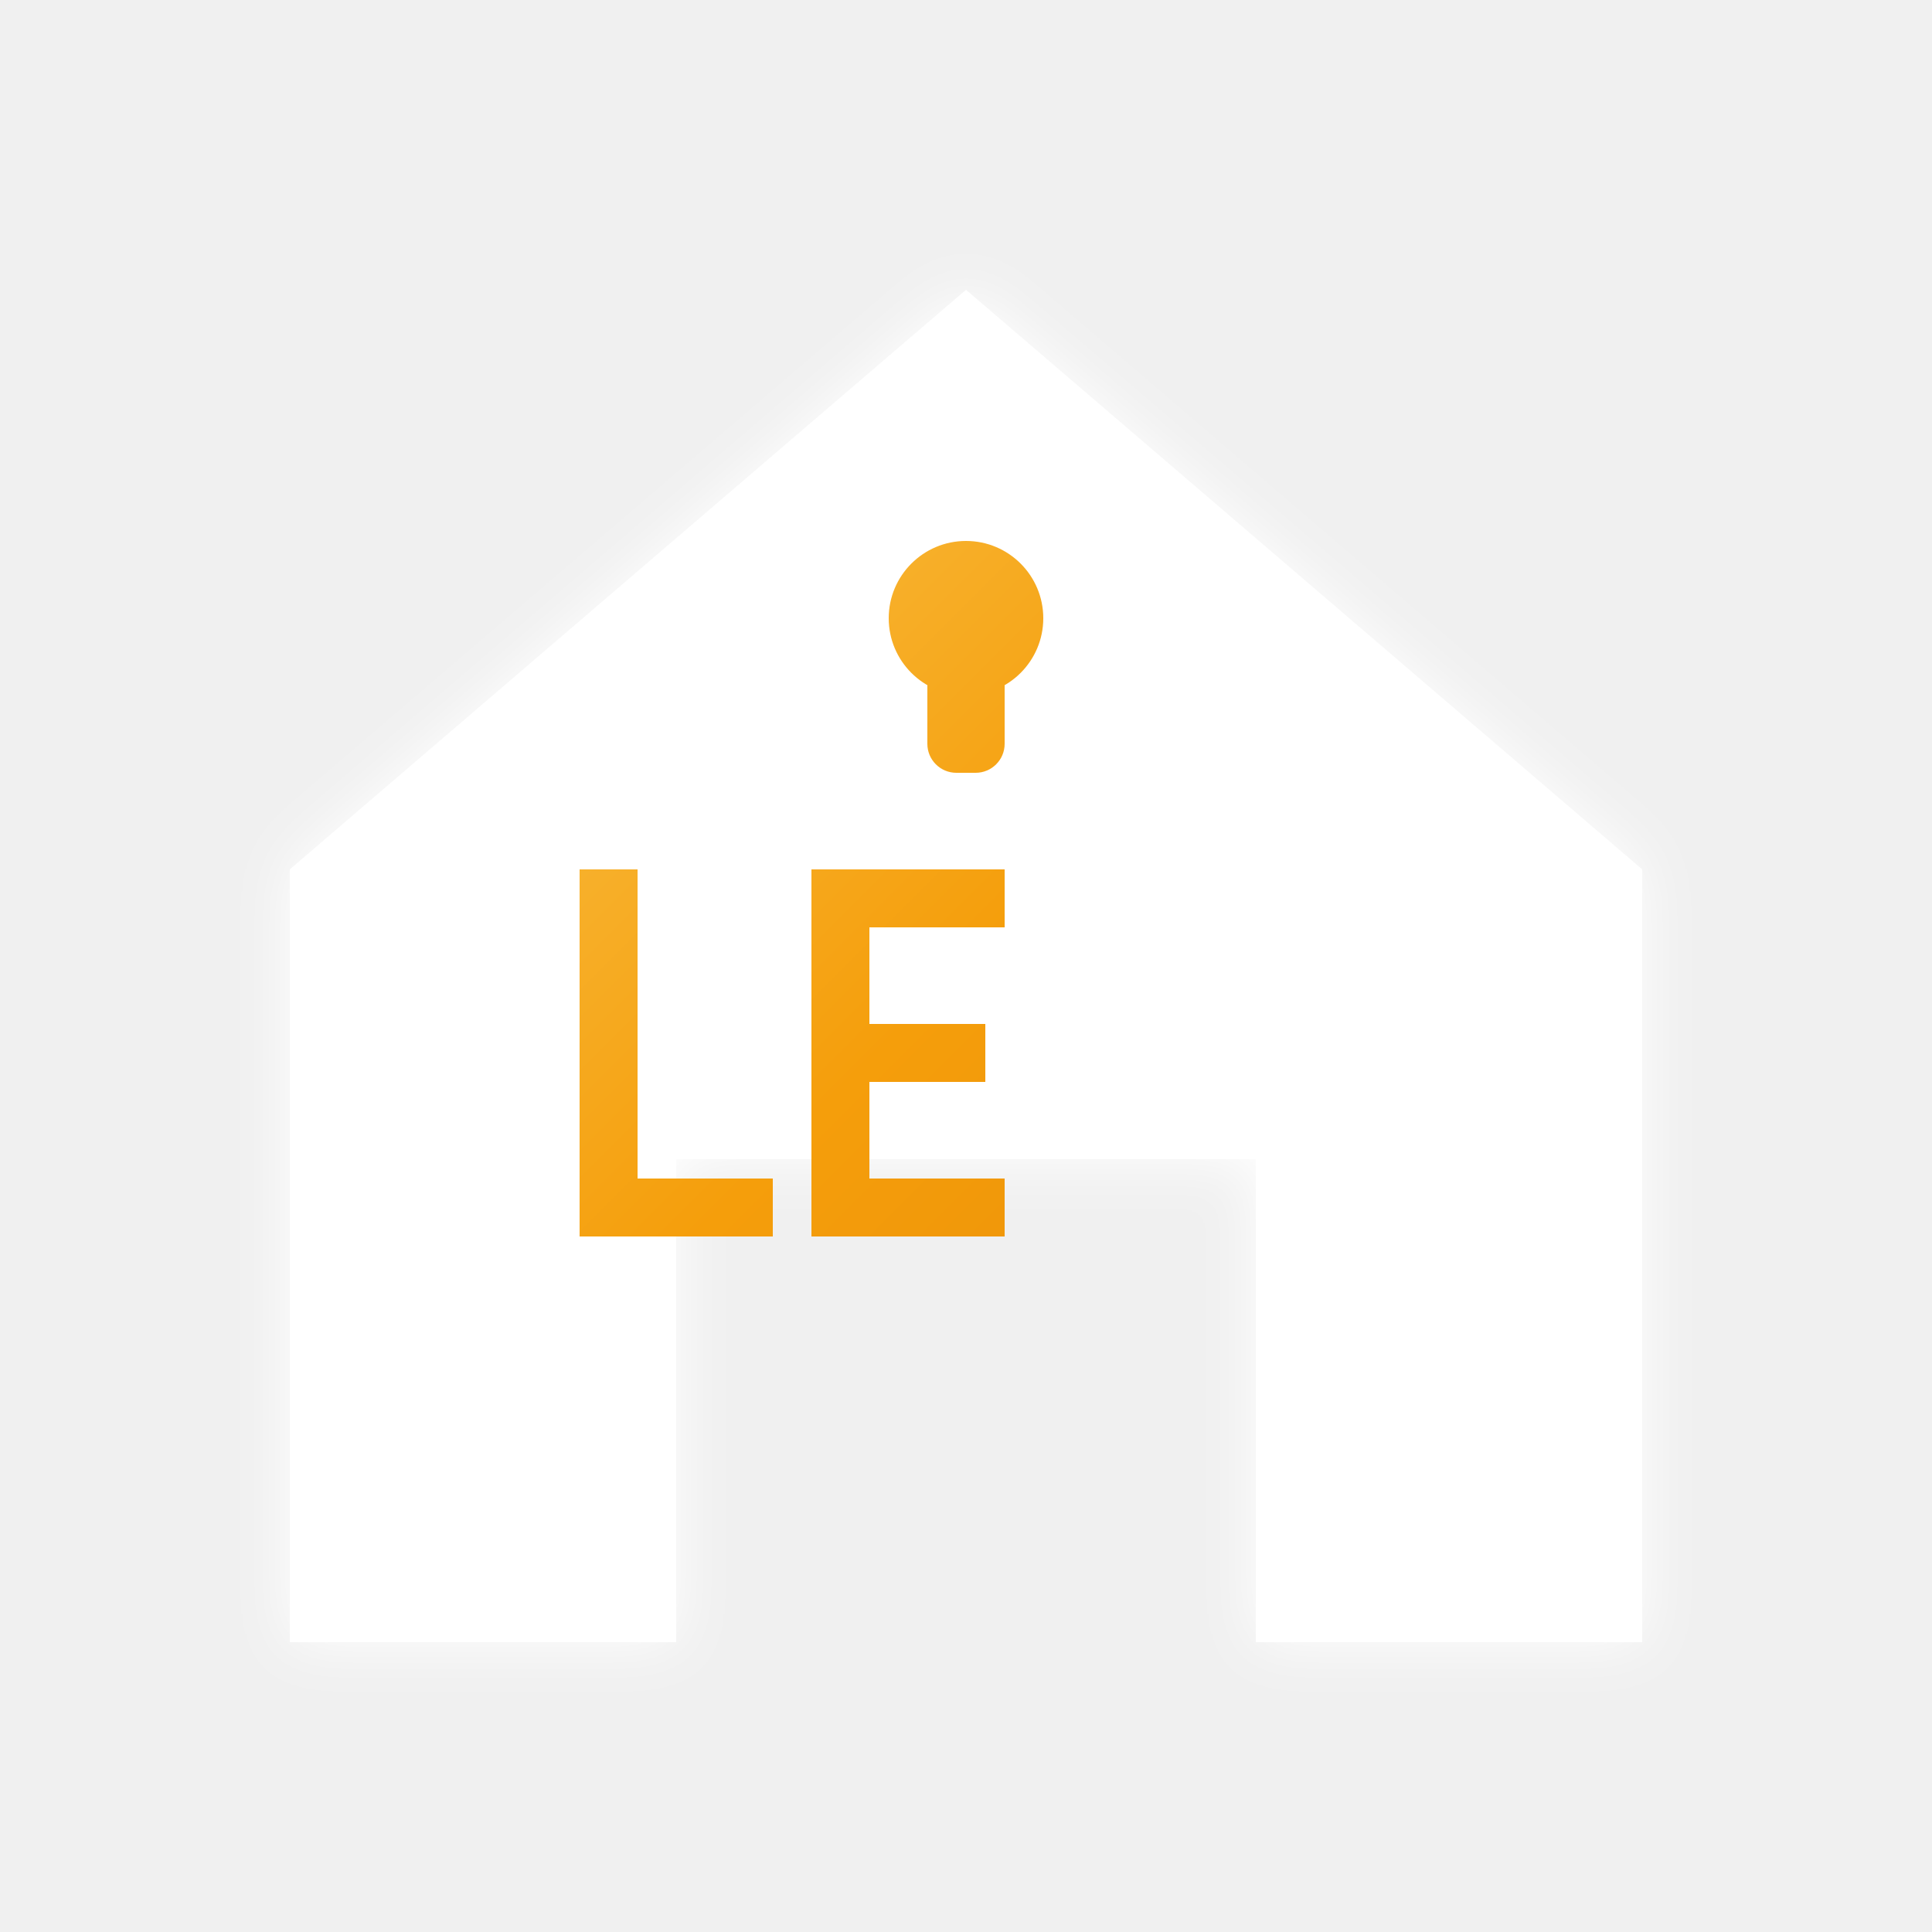
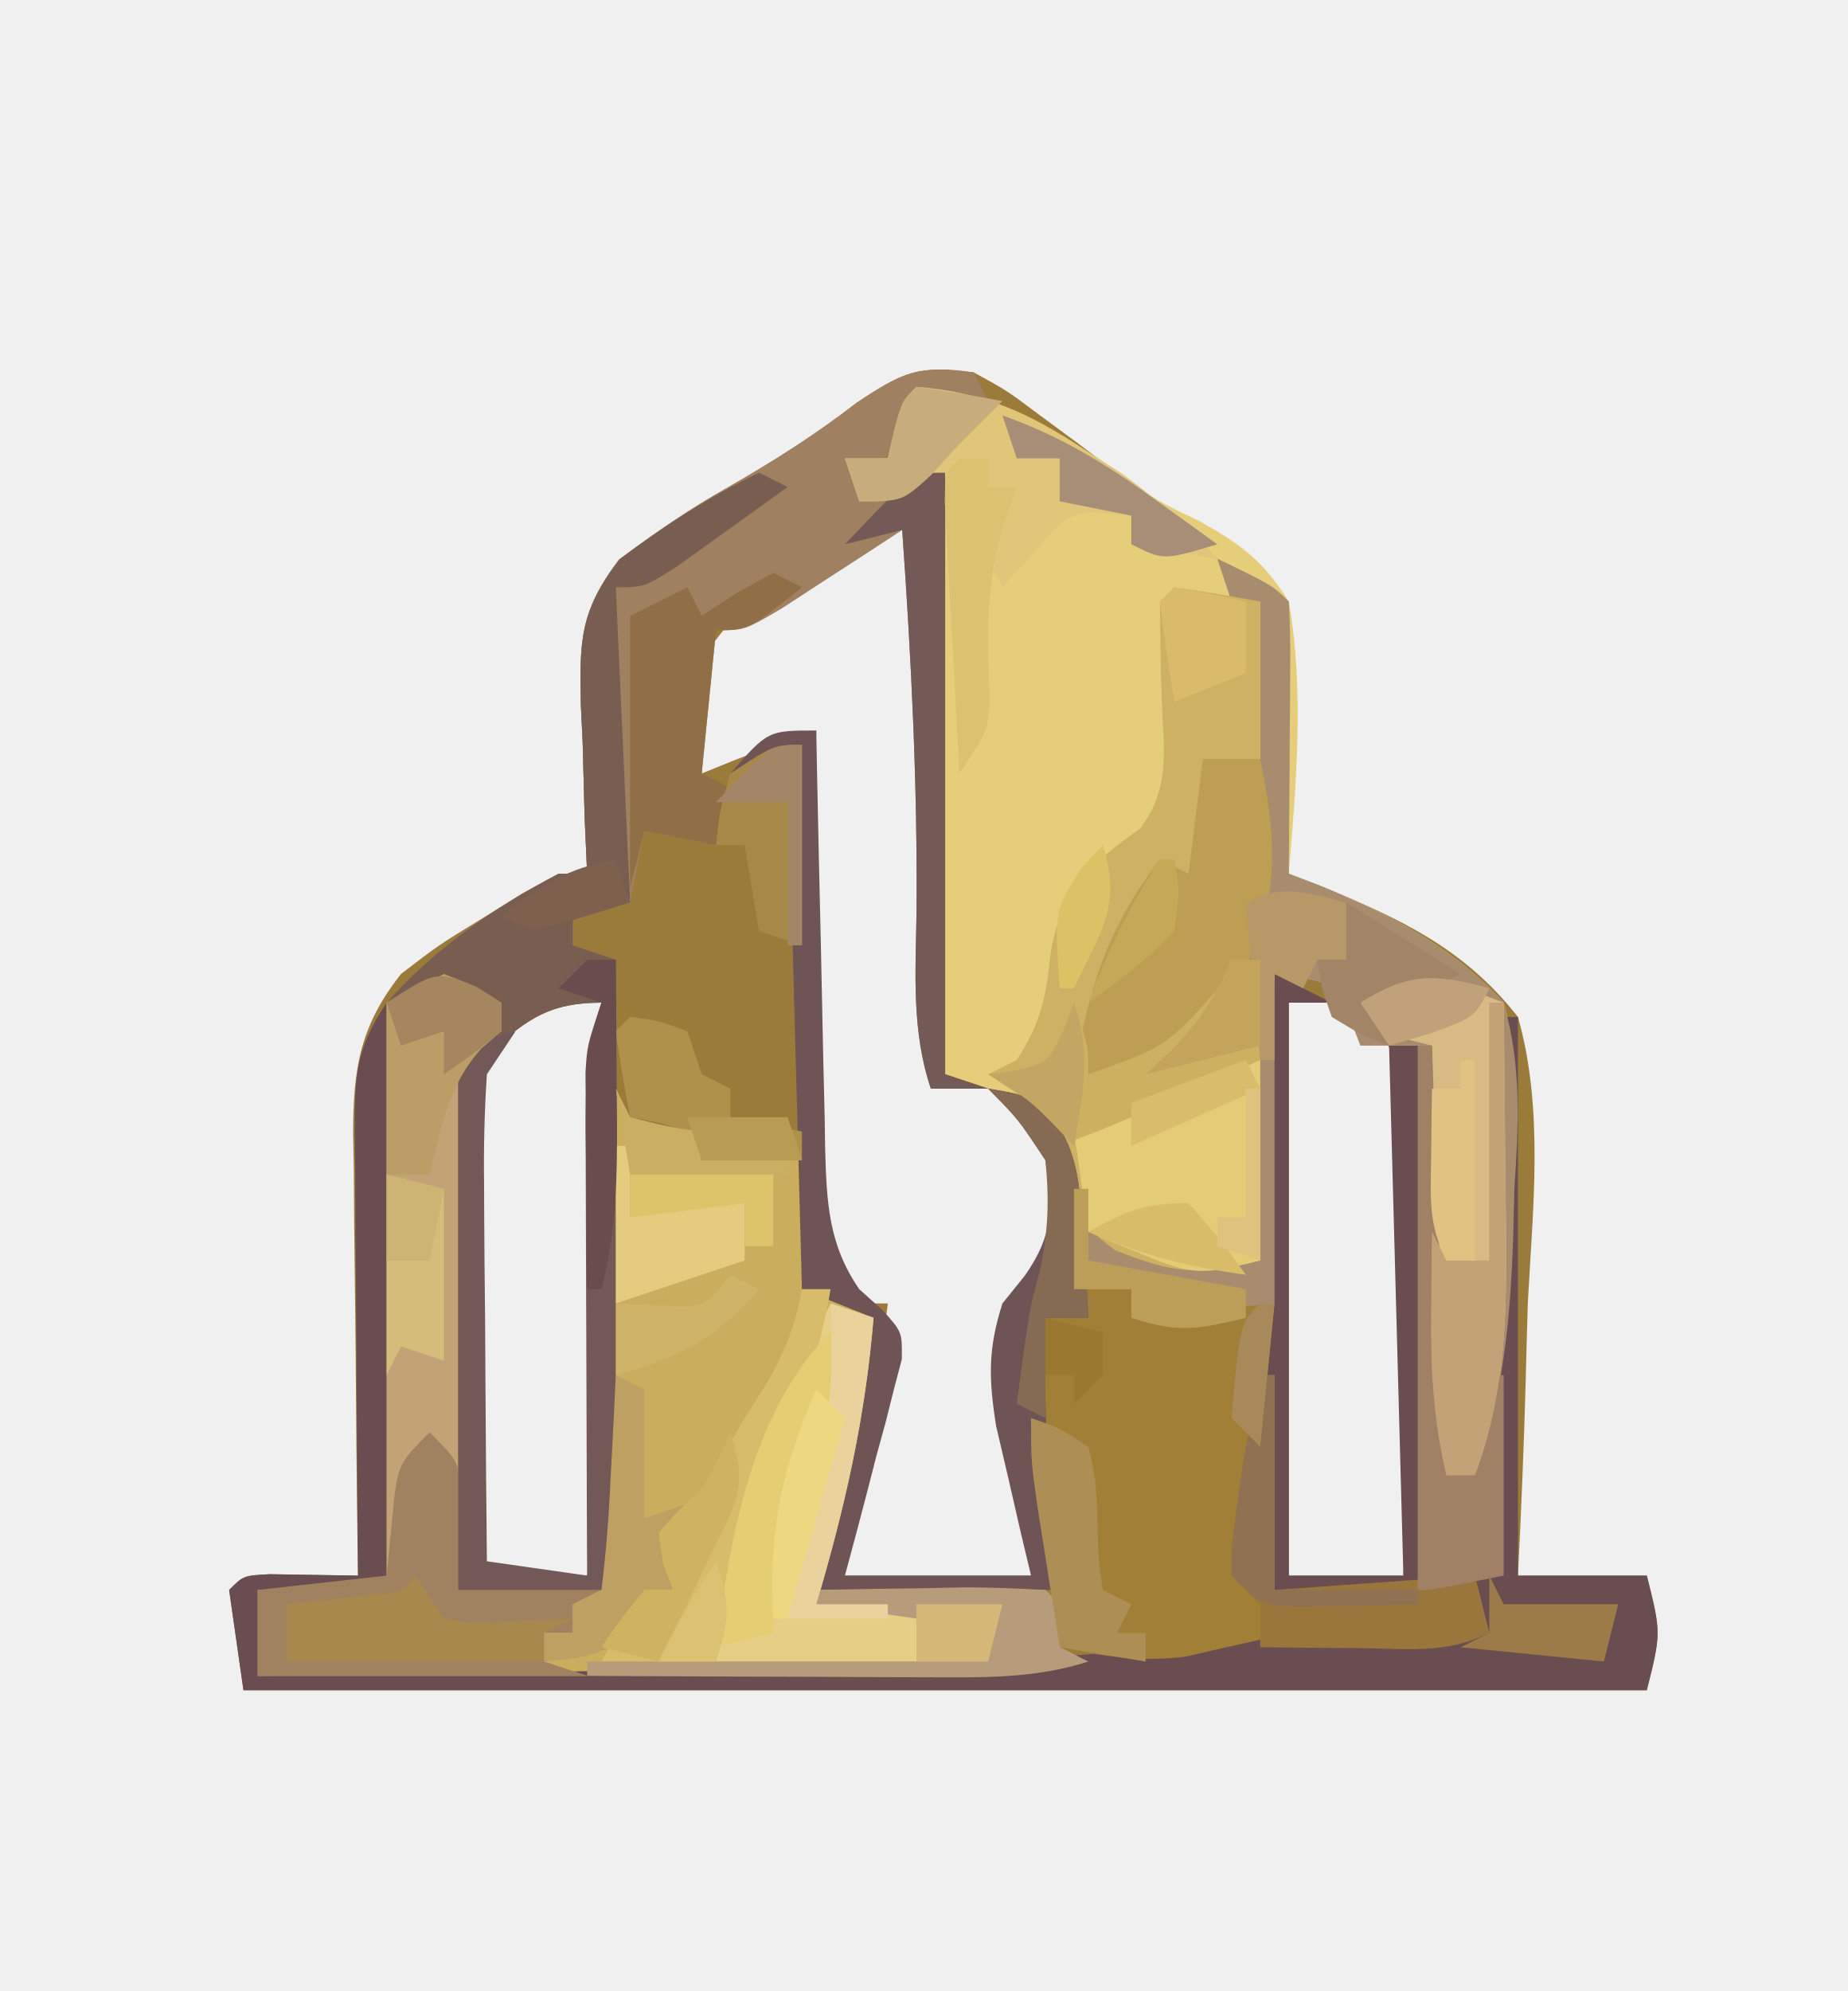
- <svg xmlns="http://www.w3.org/2000/svg" width="100" height="100" viewBox="0 0 100 100" fill="none">
-   <defs>
-     <linearGradient id="goldGradient" x1="0" y1="0" x2="100" y2="100" gradientUnits="userSpaceOnUse">
-       <stop offset="0%" stop-color="#FDE68A" />
-       <stop offset="50%" stop-color="#F59E0B" />
-       <stop offset="100%" stop-color="#D97706" />
-     </linearGradient>
-     <filter id="whiteGlow" x="-20%" y="-20%" width="140%" height="140%">
-       <feGaussianBlur stdDeviation="1.5" result="blur" />
-       <feComposite in="SourceGraphic" in2="blur" operator="over" />
-     </filter>
-   </defs>
-   <path d="M50 15L15 45V85H35V60H65V85H85V45L50 15Z" fill="white" filter="url(#whiteGlow)" />
-   <path d="M42 45H52V48H45V53H51V56H45V61H52V64H42V45Z" fill="url(#goldGradient)" />
-   <path d="M30 45H33V61H40V64H30V45Z" fill="url(#goldGradient)" />
-   <circle cx="50" cy="32" r="4" fill="url(#goldGradient)" />
-   <rect x="48" y="34" width="4" height="6" rx="1.5" fill="url(#goldGradient)" />
+ <svg xmlns="http://www.w3.org/2000/svg" version="1.1" width="129" height="139">
+   <path d="M0 0 C2.289 1.25 2.289 1.25 4.625 3 C5.482 3.632 6.339 4.263 7.223 4.914 C8.139 5.602 9.056 6.291 10 7 C12.02 8.46 14.04 9.918 16.062 11.375 C20.862 14.862 20.862 14.862 22 16 C22.087 17.416 22.107 18.836 22.098 20.254 C22.093 21.535 22.093 21.535 22.088 22.842 C22.075 24.189 22.075 24.189 22.062 25.562 C22.058 26.464 22.053 27.366 22.049 28.295 C22.037 30.53 22.021 32.765 22 35 C22.706 35.271 23.412 35.541 24.139 35.82 C29.704 38.115 34.212 40.163 38 45 C39.832 51.429 39.031 58.408 38.688 65 C38.632 66.842 38.582 68.685 38.537 70.527 C38.416 75.022 38.227 79.509 38 84 C40.97 84 43.94 84 47 84 C48 88 48 88 47 92 C14.66 92 -17.68 92 -51 92 C-51.33 89.69 -51.66 87.38 -52 85 C-51 84 -51 84 -49.152 83.902 C-47.102 83.935 -45.051 83.967 -43 84 C-43.016 82.905 -43.031 81.811 -43.048 80.683 C-43.102 76.611 -43.136 72.539 -43.165 68.467 C-43.18 66.706 -43.2 64.946 -43.226 63.185 C-43.263 60.651 -43.28 58.117 -43.293 55.582 C-43.316 54.407 -43.316 54.407 -43.34 53.208 C-43.341 48.604 -42.873 45.647 -40 42 C-37.371 39.98 -37.371 39.98 -34.438 38.188 C-33.467 37.583 -32.496 36.978 -31.496 36.355 C-29 35 -29 35 -27 35 C-27.058 33.686 -27.116 32.373 -27.176 31.02 C-27.223 29.284 -27.268 27.548 -27.312 25.812 C-27.354 24.948 -27.396 24.084 -27.439 23.193 C-27.524 18.772 -27.524 16.692 -24.785 13.074 C-22.283 11.21 -19.843 9.528 -17.125 8 C-13.979 6.195 -11.054 4.345 -8.188 2.125 C-4.79 -0.14 -3.91 -0.484 0 0 Z M-11.5 13.875 C-12.107 14.24 -12.714 14.605 -13.34 14.98 C-16.735 16.929 -16.735 16.929 -19 20 C-19.069 21.373 -19.085 22.75 -19.062 24.125 C-19.042 25.404 -19.021 26.683 -19 28 C-17.855 27.536 -17.855 27.536 -16.688 27.062 C-14.812 26.321 -12.913 25.638 -11 25 C-11.016 26.034 -11.031 27.068 -11.048 28.134 C-11.102 31.982 -11.136 35.83 -11.165 39.679 C-11.18 41.342 -11.2 43.006 -11.226 44.669 C-11.263 47.065 -11.28 49.46 -11.293 51.855 C-11.308 52.595 -11.324 53.335 -11.34 54.097 C-11.341 58.557 -10.833 61.489 -8 65 C-7.34 65 -6.68 65 -6 65 C-6.477 68.817 -7.078 72.467 -8.062 76.188 C-9.159 79.993 -9.159 79.993 -9 84 C-4.71 84 -0.42 84 4 84 C3.856 82.515 3.711 81.03 3.562 79.5 C3.477 78.589 3.392 77.677 3.305 76.738 C3.043 74.069 3.043 74.069 2.57 71.73 C2.188 69.688 2.188 69.688 2 66 C3.938 63.375 3.938 63.375 6 61 C6.75 58 6.75 58 6 55 C3.874 52.041 3.874 52.041 1 50 C-0.32 50 -1.64 50 -3 50 C-2.995 49.428 -2.99 48.856 -2.984 48.266 C-2.883 35.468 -3.117 22.769 -4 10 C-6.506 10 -9.351 12.556 -11.5 13.875 Z M-33.728 47.399 C-35.993 50.249 -35.756 53.432 -35.621 56.891 C-35.615 57.636 -35.609 58.381 -35.603 59.149 C-35.576 61.517 -35.507 63.882 -35.438 66.25 C-35.416 67.857 -35.397 69.464 -35.381 71.07 C-35.877 78.023 -35.877 78.023 -34 84 C-31.667 84.041 -29.333 84.042 -27 84 C-25.856 79.903 -25.874 75.959 -25.902 71.734 C-25.904 70.941 -25.905 70.148 -25.907 69.33 C-25.912 66.803 -25.925 64.277 -25.938 61.75 C-25.943 60.034 -25.947 58.318 -25.951 56.602 C-25.962 52.401 -25.979 48.201 -26 44 C-29.559 44 -31.093 45.076 -33.728 47.399 Z M22 44 C22 57.2 22 70.4 22 84 C24.64 84 27.28 84 30 84 C30.124 78.946 30.214 73.894 30.275 68.839 C30.3 67.12 30.334 65.401 30.377 63.683 C30.438 61.21 30.466 58.739 30.488 56.266 C30.514 55.499 30.54 54.732 30.566 53.942 C30.569 50.059 30.346 48.372 27.657 45.483 C25.071 43.756 25.071 43.756 22 44 Z " fill="#9B7B39" transform="translate(68,26)" />
+   <path d="M0 0 C5.829 0.517 9.434 2.833 14.164 6.086 C16.908 8.028 16.908 8.028 19.711 9.352 C22.674 11.024 24.176 12.096 26 15 C27.094 21.271 26.51 27.695 26 34 C26.716 34.272 27.433 34.544 28.171 34.824 C33.088 36.868 37.368 39.027 41 43 C42.271 47.39 42.044 51.471 41.75 56 C41.707 57.725 41.707 57.725 41.664 59.484 C41.463 65.29 40.944 70.518 39 76 C38.34 76 37.68 76 37 76 C36.137 72.281 35.883 68.857 35.902 65.043 C35.906 63.931 35.909 62.819 35.912 61.674 C35.925 59.948 35.925 59.948 35.938 58.188 C35.942 57.018 35.947 55.848 35.951 54.643 C35.963 51.762 35.979 48.881 36 46 C34.35 46 32.7 46 31 46 C30.753 45.361 30.505 44.721 30.25 44.062 C29.034 41.51 29.034 41.51 25 41 C25 48.59 25 56.18 25 64 C18 66 18 66 15 65 C15 64.34 15 63.68 15 63 C13.68 63 12.36 63 11 63 C10.951 62.313 10.902 61.626 10.852 60.918 C10.739 59.566 10.739 59.566 10.625 58.188 C10.555 57.294 10.486 56.401 10.414 55.48 C10.134 52.756 10.134 52.756 8 50 C6.02 49.34 4.04 48.68 2 48 C2 34.14 2 20.28 2 6 C1.01 6.66 0.02 7.32 -1 8 C-1.99 8 -2.98 8 -4 8 C-4.33 7.01 -4.66 6.02 -5 5 C-4.01 5 -3.02 5 -2 5 C-1.783 4.041 -1.783 4.041 -1.562 3.062 C-1 1 -1 1 0 0 Z " fill="#E6CD79" transform="translate(64,27)" />
+   <path d="M0 0 C2.25 0.875 2.25 0.875 4 2 C4 2.66 4 3.32 4 4 C3.01 4.495 3.01 4.495 2 5 C1.67 17.54 1.34 30.08 1 43 C4.63 43 8.26 43 12 43 C12 31.45 12 19.9 12 8 C12.33 8.66 12.66 9.32 13 10 C15.527 10.656 15.527 10.656 18 11 C18 11.66 18 12.32 18 13 C20.31 13 22.62 13 25 13 C25 15.97 25 18.94 25 22 C27.475 22.99 27.475 22.99 30 24 C29.46 30.69 28.113 36.635 26 43 C27.132 42.977 28.264 42.954 29.43 42.93 C30.911 42.911 32.393 42.893 33.875 42.875 C34.621 42.858 35.368 42.841 36.137 42.824 C38.092 42.807 40.047 42.897 42 43 C42.66 43.66 43.32 44.32 44 45 C43.505 45.99 43.505 45.99 43 47 C43.99 47.495 43.99 47.495 45 48 C41.797 48.95 38.924 49.121 35.589 49.114 C34.508 49.113 33.427 49.113 32.314 49.113 C31.153 49.108 29.993 49.103 28.797 49.098 C27.604 49.096 26.411 49.095 25.182 49.093 C21.371 49.088 17.561 49.075 13.75 49.062 C11.167 49.057 8.583 49.053 6 49.049 C-0.333 49.038 -6.667 49.021 -13 49 C-13 47.02 -13 45.04 -13 43 C-10.03 43 -7.06 43 -4 43 C-4 29.47 -4 15.94 -4 2 C-2.68 1.34 -1.36 0.68 0 0 Z " fill="#CAAD5D" transform="translate(31,68)" />
+   <path d="M0 0 C1.32 0.66 2.64 1.32 4 2 C3.01 2 2.02 2 1 2 C1 15.2 1 28.4 1 42 C3.64 42 6.28 42 9 42 C8.67 29.79 8.34 17.58 8 5 C8.99 5 9.98 5 11 5 C11.025 5.742 11.05 6.483 11.076 7.247 C11.192 10.603 11.315 13.958 11.438 17.312 C11.477 18.48 11.516 19.647 11.557 20.85 C11.599 21.968 11.64 23.086 11.684 24.238 C11.72 25.27 11.757 26.302 11.795 27.365 C11.902 30.107 11.902 30.107 13 33 C12.505 33.99 12.505 33.99 12 35 C12.66 34.67 13.32 34.34 14 34 C14.903 29.994 15.169 26.041 15.316 21.945 C15.358 20.837 15.4 19.728 15.443 18.586 C15.483 17.444 15.522 16.302 15.562 15.125 C15.627 13.377 15.627 13.377 15.693 11.594 C15.799 8.729 15.901 5.865 16 3 C16.33 3 16.66 3 17 3 C17 15.87 17 28.74 17 42 C19.97 42 22.94 42 26 42 C27 46 27 46 26 50 C-6.34 50 -38.68 50 -72 50 C-72.33 47.69 -72.66 45.38 -73 43 C-72 42 -72 42 -70.152 41.902 C-68.102 41.935 -66.051 41.967 -64 42 C-64.01 40.895 -64.021 39.79 -64.032 38.651 C-64.068 34.553 -64.091 30.455 -64.11 26.357 C-64.12 24.583 -64.134 22.808 -64.151 21.034 C-64.175 18.485 -64.186 15.936 -64.195 13.387 C-64.206 12.593 -64.216 11.799 -64.227 10.981 C-64.227 7.118 -64.194 5.292 -62 2 C-62 15.53 -62 29.06 -62 43 C-64.97 43 -67.94 43 -71 43 C-71 44.98 -71 46.96 -71 49 C-63.602 48.907 -56.205 48.799 -48.808 48.683 C-46.298 48.645 -43.788 48.61 -41.278 48.578 C-27.735 48.405 -14.388 48.211 -1 46 C-1 45.34 -1 44.68 -1 44 C-1.66 43.34 -2.32 42.68 -3 42 C-3.012 40.012 -3.012 40.012 -2.688 37.688 C-2.588 36.928 -2.489 36.169 -2.387 35.387 C-2.136 33.838 -1.841 32.295 -1.496 30.764 C-0.931 27.614 -0.786 24.586 -0.684 21.387 C-0.642 20.14 -0.6 18.892 -0.557 17.607 C-0.517 16.314 -0.478 15.02 -0.438 13.688 C-0.373 11.718 -0.373 11.718 -0.307 9.709 C-0.201 6.473 -0.099 3.236 0 0 Z " fill="#694D51" transform="translate(89,68)" />
+   <path d="M0 0 C0.495 0.99 0.495 0.99 1 2 C-0.65 2 -2.3 2 -4 2 C-4.433 2.959 -4.433 2.959 -4.875 3.938 C-6 6 -6 6 -8 7 C-8 7.66 -8 8.32 -8 9 C-6.02 8.34 -4.04 7.68 -2 7 C-2 20.86 -2 34.72 -2 49 C-1.01 49.33 -0.02 49.66 1 50 C-0.32 50 -1.64 50 -3 50 C-4.342 46.005 -4.067 41.967 -4 37.812 C-3.919 28.839 -4.366 19.948 -5 11 C-5.771 11.505 -6.542 12.011 -7.336 12.531 C-8.339 13.181 -9.342 13.831 -10.375 14.5 C-11.373 15.15 -12.37 15.799 -13.398 16.469 C-16 18 -16 18 -18 18 C-18.33 21.3 -18.66 24.6 -19 28 C-18.34 28.33 -17.68 28.66 -17 29 C-17.33 30.32 -17.66 31.64 -18 33 C-19.65 32.67 -21.3 32.34 -23 32 C-23.33 33.65 -23.66 35.3 -24 37 C-25.98 37.495 -25.98 37.495 -28 38 C-28 38.66 -28 39.32 -28 40 C-27.01 40.33 -26.02 40.66 -25 41 C-25 55.52 -25 70.04 -25 85 C-28.63 85 -32.26 85 -36 85 C-36 72.46 -36 59.92 -36 47 C-34.515 46.505 -34.515 46.505 -33 46 C-33 45.34 -33 44.68 -33 44 C-36.053 43.019 -37.947 43.019 -41 44 C-37.58 40.152 -33.532 37.394 -29 35 C-28.34 35 -27.68 35 -27 35 C-27.058 33.686 -27.116 32.373 -27.176 31.02 C-27.223 29.284 -27.268 27.548 -27.312 25.812 C-27.375 24.516 -27.375 24.516 -27.439 23.193 C-27.524 18.772 -27.524 16.692 -24.785 13.074 C-22.283 11.21 -19.843 9.528 -17.125 8 C-13.979 6.195 -11.054 4.345 -8.188 2.125 C-4.995 -0.004 -3.724 -0.564 0 0 Z M-33.728 47.399 C-35.993 50.249 -35.756 53.432 -35.621 56.891 C-35.615 57.636 -35.609 58.381 -35.603 59.149 C-35.576 61.517 -35.507 63.882 -35.438 66.25 C-35.416 67.857 -35.397 69.464 -35.381 71.07 C-35.877 78.023 -35.877 78.023 -34 84 C-31.667 84.041 -29.333 84.042 -27 84 C-25.856 79.903 -25.874 75.959 -25.902 71.734 C-25.904 70.941 -25.905 70.148 -25.907 69.33 C-25.912 66.803 -25.925 64.277 -25.938 61.75 C-25.943 60.034 -25.947 58.318 -25.951 56.602 C-25.962 52.401 -25.979 48.201 -26 44 C-29.559 44 -31.093 45.076 -33.728 47.399 Z " fill="#9F8060" transform="translate(68,26)" />
+   <path d="M0 0 C3.875 1.875 3.875 1.875 5 3 C5.087 4.416 5.107 5.836 5.098 7.254 C5.094 8.108 5.091 8.962 5.088 9.842 C5.08 10.74 5.071 11.637 5.062 12.562 C5.058 13.464 5.053 14.366 5.049 15.295 C5.037 17.53 5.021 19.765 5 22 C6.075 22.408 6.075 22.408 7.171 22.824 C12.088 24.868 16.368 27.027 20 31 C21.271 35.39 21.044 39.471 20.75 44 C20.707 45.725 20.707 45.725 20.664 47.484 C20.463 53.29 19.944 58.518 18 64 C17.34 64 16.68 64 16 64 C15.137 60.281 14.883 56.857 14.902 53.043 C14.906 51.931 14.909 50.819 14.912 49.674 C14.92 48.523 14.929 47.373 14.938 46.188 C14.942 45.018 14.947 43.848 14.951 42.643 C14.963 39.762 14.979 36.881 15 34 C13.35 34 11.7 34 10 34 C9.752 33.361 9.505 32.721 9.25 32.062 C8.034 29.51 8.034 29.51 4 29 C4 36.59 4 44.18 4 52 C-3 54 -3 54 -6 53 C-6 52.34 -6 51.68 -6 51 C-7.32 51 -8.64 51 -10 51 C-10 48.69 -10 46.38 -10 44 C-9.67 44.99 -9.34 45.98 -9 47 C-5.339 47.754 -1.692 48.385 2 49 C2.33 42.07 2.66 35.14 3 28 C0.85 28.802 0.85 28.802 0.25 30.812 C-1.551 33.964 -3.862 35.271 -7 37 C-7.99 36.67 -8.98 36.34 -10 36 C-8.997 30.059 -7.691 25.798 -4 21 C-3.34 21.33 -2.68 21.66 -2 22 C-1.67 19.36 -1.34 16.72 -1 14 C0.32 14 1.64 14 3 14 C3 10.37 3 6.74 3 3 C2.34 3 1.68 3 1 3 C0.67 2.01 0.34 1.02 0 0 Z " fill="#A88C6E" transform="translate(85,39)" />
+   <path d="M0 0 C2.007 0.287 4.009 0.619 6 1 C6 4.63 6 8.26 6 12 C4.68 12 3.36 12 2 12 C2 14.64 2 17.28 2 20 C1.01 20 0.02 20 -1 20 C-4.062 24.841 -5.534 28.293 -6 34 C-0.549 32.064 -0.549 32.064 3.188 27.875 C3.456 27.256 3.724 26.637 4 26 C4.66 26 5.32 26 6 26 C6 32.93 6 39.86 6 47 C1.601 48.1 -0.045 47.898 -4.105 46.293 C-7.137 44.224 -7.972 41.449 -9.113 38.059 C-9.927 35.655 -9.927 35.655 -13 34 C-12.01 33.505 -12.01 33.505 -11 33 C-9.304 30.407 -8.961 28.632 -8.625 25.5 C-7.819 20.984 -5.998 19.432 -2.375 16.836 C-0.228 13.969 -0.753 11.383 -0.875 7.875 C-0.945 5.584 -0.994 3.292 -1 1 C-0.67 0.67 -0.34 0.34 0 0 Z " fill="#CEB162" transform="translate(82,41)" />
+   <path d="M0 0 C2.25 0.875 2.25 0.875 4 2 C4 2.66 4 3.32 4 4 C3.01 4.495 3.01 4.495 2 5 C1.67 17.54 1.34 30.08 1 43 C4.3 43 7.6 43 11 43 C10.01 43.495 10.01 43.495 9 44 C9 44.66 9 45.32 9 46 C8.34 46 7.68 46 7 46 C7 46.66 7 47.32 7 48 C8.485 48.495 8.485 48.495 10 49 C2.41 49 -5.18 49 -13 49 C-13 47.02 -13 45.04 -13 43 C-10.03 43 -7.06 43 -4 43 C-4 29.47 -4 15.94 -4 2 C-2.68 1.34 -1.36 0.68 0 0 Z " fill="#C1A375" transform="translate(31,68)" />
+   <path d="M0 0 C0.99 0 1.98 0 3 0 C3 0.66 3 1.32 3 2 C6.3 1.67 9.6 1.34 13 1 C12.856 2.464 12.711 3.929 12.562 5.438 C12.476 6.346 12.39 7.255 12.301 8.191 C12.11 9.975 11.882 11.755 11.605 13.527 C11.488 14.302 11.371 15.077 11.25 15.875 C11.131 16.574 11.013 17.272 10.891 17.992 C11.039 20.723 12.241 21.978 14 24 C12.462 24.368 10.919 24.719 9.375 25.062 C8.087 25.358 8.087 25.358 6.773 25.66 C3.638 26.044 1.079 25.645 -2 25 C-3.502 17.078 -4.335 9.989 -3 2 C-2.01 2 -1.02 2 0 2 C0 1.34 0 0.68 0 0 Z " fill="#A17F37" transform="translate(76,90)" />
+   <path d="M0 0 C0.66 0.33 1.32 0.66 2 1 C0.379 2.172 -1.247 3.338 -2.875 4.5 C-3.78 5.15 -4.685 5.799 -5.617 6.469 C-8 8 -8 8 -10 8 C-9.67 15.26 -9.34 22.52 -9 30 C-10.32 30.33 -11.64 30.66 -13 31 C-13 31.66 -13 32.32 -13 33 C-12.01 33.33 -11.02 33.66 -10 34 C-10 48.52 -10 63.04 -10 78 C-13.63 78 -17.26 78 -21 78 C-21 65.46 -21 52.92 -21 40 C-19.515 39.505 -19.515 39.505 -18 39 C-18 38.34 -18 37.68 -18 37 C-21.053 36.019 -22.947 36.019 -26 37 C-22.58 33.152 -18.532 30.394 -14 28 C-13.34 28 -12.68 28 -12 28 C-12.058 26.686 -12.116 25.373 -12.176 24.02 C-12.223 22.284 -12.268 20.548 -12.312 18.812 C-12.375 17.516 -12.375 17.516 -12.439 16.193 C-12.525 11.709 -12.529 9.685 -9.711 6.035 C-6.505 3.628 -3.602 1.767 0 0 Z M-18.728 40.399 C-20.993 43.249 -20.756 46.432 -20.621 49.891 C-20.615 50.636 -20.609 51.381 -20.603 52.149 C-20.576 54.517 -20.507 56.882 -20.438 59.25 C-20.416 60.857 -20.397 62.464 -20.381 64.07 C-20.877 71.023 -20.877 71.023 -19 77 C-16.667 77.041 -14.333 77.042 -12 77 C-10.856 72.903 -10.874 68.959 -10.902 64.734 C-10.904 63.941 -10.905 63.148 -10.907 62.33 C-10.912 59.803 -10.925 57.277 -10.938 54.75 C-10.943 53.034 -10.947 51.318 -10.951 49.602 C-10.962 45.401 -10.979 41.201 -11 37 C-14.559 37 -16.093 38.076 -18.728 40.399 Z " fill="#785D51" transform="translate(53,33)" />
+   <path d="M0 0 C0.02 1.039 0.04 2.079 0.06 3.149 C0.136 7.011 0.225 10.873 0.317 14.734 C0.356 16.404 0.39 18.074 0.422 19.745 C0.468 22.148 0.526 24.55 0.586 26.953 C0.597 27.698 0.609 28.443 0.621 29.211 C0.727 32.94 0.851 35.883 3 39 C3.548 39.495 4.097 39.99 4.661 40.499 C6 42 6 42 5.973 43.901 C5.79 44.598 5.607 45.294 5.418 46.012 C5.228 46.769 5.038 47.526 4.842 48.307 C4.626 49.092 4.41 49.878 4.188 50.688 C3.983 51.485 3.779 52.282 3.568 53.104 C3.061 55.073 2.533 57.037 2 59 C6.29 59 10.58 59 15 59 C14.772 58.047 14.544 57.095 14.309 56.113 C14.021 54.859 13.734 53.605 13.438 52.312 C13.147 51.071 12.857 49.83 12.559 48.551 C12.033 45.209 11.987 43.189 13 40 C13.516 39.361 14.031 38.721 14.562 38.062 C16.573 35.178 16.493 33.448 16 30 C14.122 27.151 14.122 27.151 12 25 C13.875 25.312 13.875 25.312 16 26 C18.27 29.404 18.365 31.165 18.625 35.188 C18.7 36.274 18.775 37.361 18.852 38.48 C18.925 39.728 18.925 39.728 19 41 C18.01 41 17.02 41 16 41 C15.879 47.433 16.176 53.618 17 60 C11.39 60 5.78 60 0 60 C1.32 53.73 2.64 47.46 4 41 C2.35 40.34 0.7 39.68 -1 39 C-1.33 26.79 -1.66 14.58 -2 2 C-3.32 2.33 -4.64 2.66 -6 3 C-3.375 0 -3.375 0 0 0 Z " fill="#6F5456" transform="translate(57,51)" />
+   <path d="M0 0 C2 2 2 2 2.195 4.164 C2.13 6.443 2.065 8.721 2 11 C5.3 11 8.6 11 12 11 C11.01 11.495 11.01 11.495 10 12 C10 12.66 10 13.32 10 14 C9.34 14 8.68 14 8 14 C8 14.66 8 15.32 8 16 C8.99 16.33 9.98 16.66 11 17 C3.41 17 -4.18 17 -12 17 C-12 15.02 -12 13.04 -12 11 C-7.545 10.505 -7.545 10.505 -3 10 C-2.876 8.721 -2.752 7.442 -2.625 6.125 C-2.25 2.25 -2.25 2.25 0 0 Z " fill="#A18260" transform="translate(30,100)" />
+   <path d="M0 0 C0.058 4.187 0.094 8.375 0.125 12.562 C0.142 13.744 0.159 14.925 0.176 16.143 C0.209 22.154 0.11 27.342 -2 33 C-2.66 33 -3.32 33 -4 33 C-4.863 29.281 -5.117 25.857 -5.098 22.043 C-5.093 20.375 -5.093 20.375 -5.088 18.674 C-5.08 17.523 -5.071 16.373 -5.062 15.188 C-5.058 14.018 -5.053 12.848 -5.049 11.643 C-5.037 8.762 -5.021 5.881 -5 3 C-6.32 2.67 -7.64 2.34 -9 2 C-9 1.01 -9 0.02 -9 -1 C-5.234 -2.255 -3.628 -1.371 0 0 Z " fill="#D7BB82" transform="translate(105,70)" />
+   <path d="M0 0 C0.99 0.33 1.98 0.66 3 1 C2.43 7.957 0.987 14.314 -1 21 C1.31 21 3.62 21 6 21 C6.33 21.66 6.66 22.32 7 23 C6.67 23.66 6.34 24.32 6 25 C1.38 25 -3.24 25 -8 25 C-7.477 16.103 -4.101 7.858 0 0 Z " fill="#E6CE87" transform="translate(58,91)" />
+   <path d="M0 0 C1.32 0 2.64 0 4 0 C5.418 6.726 5.276 11.201 1.535 17.078 C-0.744 19.931 -2.697 21.42 -6 23 C-6.99 22.67 -7.98 22.34 -9 22 C-7.997 16.059 -6.691 11.798 -3 7 C-2.34 7.33 -1.68 7.66 -1 8 C-0.67 5.36 -0.34 2.72 0 0 Z " fill="#BE9E52" transform="translate(84,53)" />
+   <path d="M0 0 C0 4.62 0 9.24 0 14 C-4.061 15.015 -4.67 15.054 -8.25 13.562 C-8.956 13.275 -9.663 12.988 -10.391 12.691 C-10.922 12.463 -11.453 12.235 -12 12 C-12.33 9.69 -12.66 7.38 -13 5 C-9.204 2.469 -4.702 0 0 0 Z " fill="#E4CB75" transform="translate(88,74)" />
+   <path d="M0 0 C0.66 0 1.32 0 2 0 C2 14.52 2 29.04 2 44 C-1.63 44 -5.26 44 -9 44 C-9 31.46 -9 18.92 -9 6 C-7.68 5.67 -6.36 5.34 -5 5 C-5.99 6.485 -5.99 6.485 -7 8 C-7.171 10.614 -7.232 13.119 -7.195 15.73 C-7.192 16.481 -7.19 17.231 -7.187 18.004 C-7.176 20.399 -7.15 22.793 -7.125 25.188 C-7.115 26.812 -7.106 28.436 -7.098 30.061 C-7.076 34.041 -7.041 38.02 -7 42 C-4.69 42.33 -2.38 42.66 0 43 C-0.005 41.895 -0.01 40.79 -0.016 39.651 C-0.034 35.553 -0.045 31.455 -0.055 27.357 C-0.06 25.583 -0.067 23.809 -0.075 22.034 C-0.088 19.485 -0.093 16.936 -0.098 14.387 C-0.103 13.593 -0.108 12.799 -0.113 11.981 C-0.114 8.723 -0.038 6.113 1 3 C0.01 2.67 -0.98 2.34 -2 2 C-1.34 1.34 -0.68 0.68 0 0 Z " fill="#735858" transform="translate(41,67)" />
+   <path d="M0 0 C4.678 0.398 7.729 1.75 11.625 4.312 C12.545 4.907 13.466 5.501 14.414 6.113 C16.869 7.905 18.922 9.79 21 12 C18.03 11.505 18.03 11.505 15 11 C15 10.34 15 9.68 15 9 C10.874 8.552 10.874 8.552 8.25 11.5 C7.136 12.738 7.136 12.738 6 14 C5.67 13.34 5.34 12.68 5 12 C5.938 9.375 5.938 9.375 7 7 C6.34 7 5.68 7 5 7 C5 6.34 5 5.68 5 5 C4.072 5.495 3.144 5.99 2.188 6.5 C-1 8 -1 8 -4 8 C-4.33 7.01 -4.66 6.02 -5 5 C-4.01 5 -3.02 5 -2 5 C-1.783 4.041 -1.783 4.041 -1.562 3.062 C-1 1 -1 1 0 0 Z " fill="#E1C67A" transform="translate(64,27)" />
+   <path d="M0 0 C0.66 0.33 1.32 0.66 2 1 C-1.75 4 -1.75 4 -4 4 C-4.33 7.3 -4.66 10.6 -5 14 C-4.34 14.33 -3.68 14.66 -3 15 C-3.33 16.32 -3.66 17.64 -4 19 C-5.65 18.67 -7.3 18.34 -9 18 C-9.33 19.32 -9.66 20.64 -10 22 C-10 15.73 -10 9.46 -10 3 C-8.68 2.34 -7.36 1.68 -6 1 C-5.67 1.66 -5.34 2.32 -5 3 C-4.216 2.484 -3.433 1.969 -2.625 1.438 C-1.759 0.963 -0.892 0.489 0 0 Z " fill="#906E46" transform="translate(54,40)" />
+   <path d="M0 0 C0.33 0 0.66 0 1 0 C1 4.95 1 9.9 1 15 C5.62 14.67 10.24 14.34 15 14 C15.33 15.32 15.66 16.64 16 18 C12.997 19.502 10.209 19.093 6.875 19.062 C5.594 19.053 4.312 19.044 2.992 19.035 C1.511 19.018 1.511 19.018 0 19 C0 18.01 0 17.02 0 16 C-0.66 15.34 -1.32 14.68 -2 14 C-2.012 12.012 -2.012 12.012 -1.688 9.688 C-1.579 8.888 -1.471 8.089 -1.359 7.266 C-0.973 4.827 -0.544 2.409 0 0 Z " fill="#9A763D" transform="translate(88,96)" />
+   <path d="M0 0 C0.66 0 1.32 0 2 0 C1.336 4.021 0.086 7.539 -1.438 11.312 C-3.353 16.184 -4.897 20.888 -6 26 C-8.64 26 -11.28 26 -14 26 C-12.625 23.5 -12.625 23.5 -11 21 C-10.34 21 -9.68 21 -9 21 C-9.34 20.103 -9.34 20.103 -9.688 19.188 C-9.791 18.466 -9.894 17.744 -10 17 C-8.75 15.562 -8.75 15.562 -7 14 C-5.962 12.357 -4.964 10.688 -4 9 C-3.464 8.154 -2.928 7.309 -2.375 6.438 C-1.13 4.231 -0.458 2.472 0 0 Z " fill="#D7BC69" transform="translate(56,90)" />
+   <path d="M0 0 C2.625 -0.054 5.249 -0.094 7.875 -0.125 C8.621 -0.142 9.368 -0.159 10.137 -0.176 C12.092 -0.193 14.047 -0.103 16 0 C16.66 0.66 17.32 1.32 18 2 C17.67 2.66 17.34 3.32 17 4 C17.66 4.33 18.32 4.66 19 5 C15.267 6.188 11.725 6.114 7.828 6.098 C6.804 6.096 6.804 6.096 5.76 6.093 C3.59 6.088 1.42 6.075 -0.75 6.062 C-2.225 6.057 -3.701 6.053 -5.176 6.049 C-8.784 6.038 -12.392 6.021 -16 6 C-16 5.67 -16 5.34 -16 5 C-8.41 5 -0.82 5 7 5 C7 4.01 7 3.02 7 2 C4.69 1.67 2.38 1.34 0 1 C0 0.67 0 0.34 0 0 Z " fill="#B79C7C" transform="translate(57,111)" />
+   <path d="M0 0 C0.33 0 0.66 0 1 0 C1.025 0.742 1.05 1.483 1.076 2.247 C1.192 5.603 1.315 8.958 1.438 12.312 C1.477 13.48 1.516 14.647 1.557 15.85 C1.599 16.968 1.64 18.086 1.684 19.238 C1.72 20.27 1.757 21.302 1.795 22.365 C1.902 25.107 1.902 25.107 3 28 C2.67 28.66 2.34 29.32 2 30 C2.66 29.67 3.32 29.34 4 29 C4.658 25.971 4.658 25.971 5 23 C5.33 23 5.66 23 6 23 C6 27.62 6 32.24 6 37 C1 38 1 38 0 38 C0 25.46 0 12.92 0 0 Z " fill="#A18165" transform="translate(99,73)" />
+   <path d="M0 0 C0.33 0 0.66 0 1 0 C1.058 4.187 1.094 8.375 1.125 12.562 C1.142 13.744 1.159 14.925 1.176 16.143 C1.209 22.154 1.11 27.342 -1 33 C-1.66 33 -2.32 33 -3 33 C-3.904 29.163 -4.106 25.625 -4.062 21.688 C-4.053 20.619 -4.044 19.55 -4.035 18.449 C-4.024 17.641 -4.012 16.833 -4 16 C-3.67 16.66 -3.34 17.32 -3 18 C-2.01 18 -1.02 18 0 18 C0 12.06 0 6.12 0 0 Z " fill="#C2A276" transform="translate(104,70)" />
+   <path d="M0 0 C0.66 0 1.32 0 2 0 C2 2.31 2 4.62 2 7 C-7.41 11.223 -7.41 11.223 -12 13 C-12.66 12.01 -13.32 11.02 -14 10 C-14.99 9.34 -15.98 8.68 -17 8 C-16.381 7.918 -15.762 7.835 -15.125 7.75 C-12.816 7.187 -12.816 7.187 -11.75 4.938 C-11.502 4.298 -11.255 3.659 -11 3 C-10 6 -10 6 -10 8 C-4.549 6.064 -4.549 6.064 -0.812 1.875 C-0.544 1.256 -0.276 0.637 0 0 Z " fill="#CDB060" transform="translate(86,67)" />
+   <path d="M0 0 C0 13.86 0 27.72 0 42 C0.99 42.33 1.98 42.66 3 43 C1.68 43 0.36 43 -1 43 C-2.342 39.005 -2.067 34.967 -2 30.812 C-1.919 21.839 -2.366 12.948 -3 4 C-4.32 4.33 -5.64 4.66 -7 5 C-2.25 0 -2.25 0 0 0 Z " fill="#745A57" transform="translate(66,33)" />
+   <path d="M0 0 C0.66 0.99 1.32 1.98 2 3 C4.207 3.364 4.207 3.364 6.625 3.188 C7.851 3.147 7.851 3.147 9.102 3.105 C9.728 3.071 10.355 3.036 11 3 C10.01 3.495 10.01 3.495 9 4 C9 4.66 9 5.32 9 6 C3.06 6 -2.88 6 -9 6 C-9 4.68 -9 3.36 -9 2 C-6.949 1.772 -4.898 1.544 -2.848 1.316 C-0.989 1.181 -0.989 1.181 0 0 Z " fill="#A8884D" transform="translate(29,110)" />
+   <path d="M0 0 C0.66 0.33 1.32 0.66 2 1 C2 3.97 2 6.94 2 10 C2.99 9.67 3.98 9.34 5 9 C4.67 10.98 4.34 12.96 4 15 C3.34 15 2.68 15 2 15 C1.773 15.639 1.546 16.279 1.312 16.938 C0 19 0 19 -2.625 19.75 C-3.409 19.832 -4.192 19.915 -5 20 C-5 19.34 -5 18.68 -5 18 C-4.34 18 -3.68 18 -3 18 C-3 17.34 -3 16.68 -3 16 C-2.34 15.67 -1.68 15.34 -1 15 C-0.688 12.451 -0.487 9.996 -0.375 7.438 C-0.336 6.727 -0.298 6.016 -0.258 5.283 C-0.163 3.523 -0.081 1.761 0 0 Z " fill="#BEA162" transform="translate(43,96)" />
+   <path d="M0 0 C2.25 0.875 2.25 0.875 4 2 C4 2.66 4 3.32 4 4 C3.546 4.392 3.092 4.784 2.625 5.188 C0.282 7.801 -0.176 10.641 -1 14 C-1.99 14 -2.98 14 -4 14 C-4 10.04 -4 6.08 -4 2 C-2.68 1.34 -1.36 0.68 0 0 Z " fill="#BA9E65" transform="translate(31,68)" />
+   <path d="M0 0 C2 0.25 2 0.25 4 1 C4.33 1.99 4.66 2.98 5 4 C5.66 4.33 6.32 4.66 7 5 C7 5.66 7 6.32 7 7 C8.65 7.33 10.3 7.66 12 8 C12 8.66 12 9.32 12 10 C9.69 10 7.38 10 5 10 C4.67 9.34 4.34 8.68 4 8 C1.975 7.348 1.975 7.348 0 7 C-0.381 5.009 -0.713 3.007 -1 1 C-0.67 0.67 -0.34 0.34 0 0 Z " fill="#B0914C" transform="translate(44,71)" />
+   <path d="M0 0 C1.961 0.684 1.961 0.684 4 2 C4.539 4.348 4.539 4.348 4.625 7.062 C4.685 9.706 4.685 9.706 5 12 C5.66 12.33 6.32 12.66 7 13 C6.67 13.66 6.34 14.32 6 15 C6.66 15 7.32 15 8 15 C8 15.66 8 16.32 8 17 C6.02 16.67 4.04 16.34 2 16 C1.664 13.896 1.331 11.792 1 9.688 C0.814 8.516 0.629 7.344 0.438 6.137 C0 3 0 3 0 0 Z " fill="#AD8F55" transform="translate(72,99)" />
+   <path d="M0 0 C0.33 0 0.66 0 1 0 C1.125 2.375 1.125 2.375 1 5 C0.34 5.66 -0.32 6.32 -1 7 C-3.3 11.466 -3.592 16.073 -4 21 C-5.32 21.33 -6.64 21.66 -8 22 C-7.051 14.55 -5.571 5.571 0 0 Z " fill="#E5CD74" transform="translate(58,93)" />
+   <path d="M0 0 C0 4.62 0 9.24 0 14 C-0.99 13.67 -1.98 13.34 -3 13 C-3.33 11.02 -3.66 9.04 -4 7 C-4.66 7 -5.32 7 -6 7 C-5.75 4.625 -5.75 4.625 -5 2 C-1.952 0 -1.952 0 0 0 Z " fill="#A88848" transform="translate(56,52)" />
+   <path d="M0 0 C1.32 0.33 2.64 0.66 4 1 C4 4.96 4 8.92 4 13 C3.01 12.67 2.02 12.34 1 12 C0.67 12.66 0.34 13.32 0 14 C0 9.38 0 4.76 0 0 Z " fill="#D6BC7B" transform="translate(27,82)" />
+   <path d="M0 0 C0.33 0 0.66 0 1 0 C1 1.65 1 3.3 1 5 C1.66 4.67 2.32 4.34 3 4 C5 3.96 7 3.957 9 4 C9 5.32 9 6.64 9 8 C4.545 9.485 4.545 9.485 0 11 C0 7.37 0 3.74 0 0 Z " fill="#E5CB7D" transform="translate(43,80)" />
+   <path d="M0 0 C0.99 0.33 1.98 0.66 3 1 C2.43 7.957 0.987 14.314 -1 21 C0.65 21 2.3 21 4 21 C4 21.33 4 21.66 4 22 C1.69 22 -0.62 22 -3 22 C-2.558 18.387 -2.014 15.046 -0.938 11.562 C0.138 7.477 0.148 4.205 0 0 Z " fill="#E9D29B" transform="translate(58,91)" />
+   <path d="M0 0 C0.66 0 1.32 0 2 0 C2 0.66 2 1.32 2 2 C2.66 2 3.32 2 4 2 C3.67 2.949 3.34 3.897 3 4.875 C1.821 8.888 1.919 12.615 2.125 16.766 C2 19 2 19 0 22 C-0.196 18.521 -0.38 15.042 -0.562 11.562 C-0.619 10.569 -0.675 9.576 -0.732 8.553 C-0.781 7.608 -0.829 6.664 -0.879 5.691 C-0.926 4.817 -0.973 3.942 -1.022 3.041 C-1 1 -1 1 0 0 Z " fill="#DAC270" transform="translate(67,32)" />
+   <path d="M0 0 C0.33 0 0.66 0 1 0 C1 4.95 1 9.9 1 15 C4.3 15 7.6 15 11 15 C11 15.33 11 15.66 11 16 C9.209 16.054 7.417 16.093 5.625 16.125 C4.627 16.148 3.63 16.171 2.602 16.195 C0 16 0 16 -2 14 C-2.012 12.012 -2.012 12.012 -1.688 9.688 C-1.579 8.888 -1.471 8.089 -1.359 7.266 C-0.973 4.827 -0.544 2.409 0 0 Z " fill="#907152" transform="translate(88,96)" />
+   <path d="M0 0 C2.64 1.65 5.28 3.3 8 5 C6 6 4 7 2 8 C2.33 8.66 2.66 9.32 3 10 C1.062 9.25 1.062 9.25 -1 8 C-1.75 5.875 -1.75 5.875 -2 4 C-1.34 4 -0.68 4 0 4 C0 2.68 0 1.36 0 0 Z " fill="#A18566" transform="translate(94,63)" />
+   <path d="M0 0 C0 1.32 0 2.64 0 4 C-0.66 4 -1.32 4 -2 4 C-2.33 4.66 -2.66 5.32 -3 6 C-3.66 5.67 -4.32 5.34 -5 5 C-5 6.98 -5 8.96 -5 11 C-5.33 11 -5.66 11 -6 11 C-6.33 7.37 -6.66 3.74 -7 0 C-4.333 -1.333 -2.833 -0.671 0 0 Z " fill="#B79867" transform="translate(94,63)" />
+   <path d="M0 0 C1.875 0.312 1.875 0.312 4 1 C6.27 4.404 6.365 6.165 6.625 10.188 C6.7 11.274 6.775 12.361 6.852 13.48 C6.901 14.312 6.95 15.143 7 16 C6.01 16 5.02 16 4 16 C4 18.31 4 20.62 4 23 C3.34 22.67 2.68 22.34 2 22 C2.886 15.418 2.886 15.418 3.562 12.938 C4.194 10.142 4.292 7.86 4 5 C2.122 2.151 2.122 2.151 0 0 Z " fill="#856B54" transform="translate(69,76)" />
+   <path d="M0 0 C3.89 1.388 6.966 3.215 10.312 5.625 C11.196 6.257 12.079 6.888 12.988 7.539 C13.652 8.021 14.316 8.503 15 9 C11.25 10.125 11.25 10.125 9 9 C9 8.34 9 7.68 9 7 C7.35 6.67 5.7 6.34 4 6 C4 5.01 4 4.02 4 3 C3.01 3 2.02 3 1 3 C0.67 2.01 0.34 1.02 0 0 Z " fill="#A78E76" transform="translate(70,29)" />
+   <path d="M0 0 C2.007 0.287 4.009 0.619 6 1 C5 2 4 3 3 4 C2.34 4.722 1.68 5.444 1 6.188 C-1 8 -1 8 -4 8 C-4.33 7.01 -4.66 6.02 -5 5 C-4.01 5 -3.02 5 -2 5 C-1.783 4.041 -1.783 4.041 -1.562 3.062 C-1 1 -1 1 0 0 Z " fill="#C8AD7C" transform="translate(64,27)" />
+   <path d="M0 0 C1.295 3.886 0.37 4.942 -1.375 8.562 C-1.836 9.533 -2.298 10.504 -2.773 11.504 C-3.511 13.005 -4.252 14.504 -5 16 C-6.32 15.67 -7.64 15.34 -9 15 C-7.625 13 -7.625 13 -6 11 C-5.34 11 -4.68 11 -4 11 C-4.34 10.103 -4.34 10.103 -4.688 9.188 C-4.791 8.466 -4.894 7.744 -5 7 C-3.688 5.5 -3.688 5.5 -2 4 C-0.824 1.9 -0.824 1.9 0 0 Z " fill="#D0B361" transform="translate(51,100)" />
+   <path d="M0 0 C0.33 0 0.66 0 1 0 C1 4.62 1 9.24 1 14 C0.34 14 -0.32 14 -1 14 C-2.262 11.475 -2.099 9.688 -2.062 6.875 C-2.053 5.965 -2.044 5.055 -2.035 4.117 C-2.024 3.419 -2.012 2.72 -2 2 C-1.34 2 -0.68 2 0 2 C0 1.34 0 0.68 0 0 Z " fill="#E1C283" transform="translate(102,74)" />
+   <path d="M0 0 C0.66 0 1.32 0 2 0 C2.027 2.896 2.047 5.792 2.062 8.688 C2.071 9.504 2.079 10.321 2.088 11.162 C2.104 15.245 2.03 19.017 1 23 C0.67 23 0.34 23 0 23 C-0.027 20.229 -0.047 17.458 -0.062 14.688 C-0.075 13.509 -0.075 13.509 -0.088 12.307 C-0.091 11.549 -0.094 10.792 -0.098 10.012 C-0.103 9.315 -0.108 8.619 -0.114 7.901 C0 6 0 6 1 3 C0.01 2.67 -0.98 2.34 -2 2 C-1.34 1.34 -0.68 0.68 0 0 Z " fill="#694D4D" transform="translate(41,67)" />
+   <path d="M0 0 C1.675 0.286 3.344 0.618 5 1 C5 2.65 5 4.3 5 6 C3.35 6.66 1.7 7.32 0 8 C-0.381 5.674 -0.713 3.339 -1 1 C-0.67 0.67 -0.34 0.34 0 0 Z " fill="#D9BB69" transform="translate(82,41)" />
+   <path d="M0 0 C0.33 0.66 0.66 1.32 1 2 C3.64 2 6.28 2 9 2 C8.67 3.32 8.34 4.64 8 6 C4.7 5.67 1.4 5.34 -2 5 C-1.34 4.67 -0.68 4.34 0 4 C0 2.68 0 1.36 0 0 Z " fill="#9C7B48" transform="translate(104,110)" />
+   <path d="M0 0 C0.33 0 0.66 0 1 0 C1 1.65 1 3.3 1 5 C4.63 5.66 8.26 6.32 12 7 C12 7.66 12 8.32 12 9 C8.713 9.8 7.29 10.097 4 9 C4 8.34 4 7.68 4 7 C2.68 7 1.36 7 0 7 C0 4.69 0 2.38 0 0 Z " fill="#BD9E59" transform="translate(75,83)" />
+   <path d="M0 0 C0.33 0.66 0.66 1.32 1 2 C3.527 2.656 3.527 2.656 6 3 C6 3.66 6 4.32 6 5 C7.98 5 9.96 5 12 5 C12 5.33 12 5.66 12 6 C8.37 6 4.74 6 1 6 C0.67 4.02 0.34 2.04 0 0 Z " fill="#C9AF61" transform="translate(43,76)" />
+   <path d="M0 0 C3.3 0 6.6 0 10 0 C10 1.65 10 3.3 10 5 C9.34 5 8.68 5 8 5 C8 4.01 8 3.02 8 2 C5.36 2.33 2.72 2.66 0 3 C0 2.01 0 1.02 0 0 Z " fill="#DDC36A" transform="translate(44,82)" />
+   <path d="M0 0 C0.66 0.66 1.32 1.32 2 2 C0.68 6.62 -0.64 11.24 -2 16 C-2.33 16 -2.66 16 -3 16 C-3.333 9.79 -2.45 5.717 0 0 Z " fill="#EDD881" transform="translate(57,97)" />
+   <path d="M0 0 C0.66 0 1.32 0 2 0 C2 1.98 2 3.96 2 6 C-0.64 6.66 -3.28 7.32 -6 8 C-5.381 7.423 -4.763 6.845 -4.125 6.25 C-2.187 4.198 -1.1 2.566 0 0 Z " fill="#C4A45A" transform="translate(86,67)" />
+   <path d="M0 0 C1.231 3.694 0.644 6.206 0 10 C-0.433 9.546 -0.866 9.092 -1.312 8.625 C-3.108 6.8 -3.108 6.8 -6 5 C-5.381 4.918 -4.763 4.835 -4.125 4.75 C-1.816 4.187 -1.816 4.187 -0.75 1.938 C-0.502 1.298 -0.255 0.659 0 0 Z " fill="#C3A663" transform="translate(75,70)" />
+   <path d="M0 0 C0.866 0.557 0.866 0.557 1.75 1.125 C1.75 1.785 1.75 2.445 1.75 3.125 C-0.25 4.75 -0.25 4.75 -2.25 6.125 C-2.25 5.135 -2.25 4.145 -2.25 3.125 C-3.24 3.455 -4.23 3.785 -5.25 4.125 C-5.58 3.135 -5.91 2.145 -6.25 1.125 C-2.804 -1.09 -2.804 -1.09 0 0 Z " fill="#A6865E" transform="translate(33.25,68.875)" />
+   <path d="M0 0 C0 4.62 0 9.24 0 14 C-0.33 14 -0.66 14 -1 14 C-1 10.7 -1 7.4 -1 4 C-2.65 4 -4.3 4 -6 4 C-2.174 0 -2.174 0 0 0 Z " fill="#A28667" transform="translate(56,52)" />
+   <path d="M0 0 C0.66 0.33 1.32 0.66 2 1 C-1.019 4.483 -3.569 5.792 -8 7 C-8 5.35 -8 3.7 -8 2 C-7.051 2.041 -6.103 2.083 -5.125 2.125 C-1.898 2.35 -1.898 2.35 0 0 Z " fill="#CFB367" transform="translate(51,89)" />
+   <path d="M0 0 C2.188 2.5 2.188 2.5 4 5 C0.051 4.449 -3.349 3.611 -7 2 C-4.353 0.539 -3.106 0 0 0 Z " fill="#D9BC68" transform="translate(83,84)" />
+   <path d="M0 0 C2.31 0 4.62 0 7 0 C7.33 0.99 7.66 1.98 8 3 C5.69 3 3.38 3 1 3 C0.67 2.01 0.34 1.02 0 0 Z " fill="#B99C53" transform="translate(48,78)" />
+   <path d="M0 0 C0.33 0 0.66 0 1 0 C1.375 2.188 1.375 2.188 1 5 C-0.84 6.99 -2.792 8.39 -5 10 C-3.667 6.41 -2.106 3.204 0 0 Z " fill="#C6A956" transform="translate(81,60)" />
+   <path d="M0 0 C1.98 0 3.96 0 6 0 C5.67 1.32 5.34 2.64 5 4 C3.35 4 1.7 4 0 4 C0 2.68 0 1.36 0 0 Z " fill="#D5B778" transform="translate(64,112)" />
+   <path d="M0 0 C0.33 0.66 0.66 1.32 1 2 C-1.97 3.32 -4.94 4.64 -8 6 C-8 5.01 -8 4.02 -8 3 C-5.36 2.01 -2.72 1.02 0 0 Z " fill="#D9BD6B" transform="translate(87,74)" />
+   <path d="M0 0 C-1 2 -1 2 -4.062 3.125 C-5.517 3.558 -5.517 3.558 -7 4 C-7.66 3.01 -8.32 2.02 -9 1 C-5.649 -1.11 -3.779 -1.05 0 0 Z " fill="#C0A179" transform="translate(104,69)" />
+   <path d="M0 0 C0.33 0.99 0.66 1.98 1 3 C-5.75 5.125 -5.75 5.125 -8 4 C-5.378 1.846 -3.356 0.599 0 0 Z " fill="#7D614E" transform="translate(43,60)" />
+   <path d="M0 0 C1.044 3.133 0.934 3.99 0 7 C-1.32 7 -2.64 7 -4 7 C-2.796 4.506 -1.546 2.319 0 0 Z " fill="#DBC272" transform="translate(50,109)" />
+   <path d="M0 0 C0.33 0 0.66 0 1 0 C0.67 3.3 0.34 6.6 0 10 C-0.66 9.34 -1.32 8.68 -2 8 C-1.423 1.423 -1.423 1.423 0 0 Z " fill="#A88959" transform="translate(88,91)" />
+   <path d="M0 0 C1.32 0.33 2.64 0.66 4 1 C4 1.99 4 2.98 4 4 C3.34 4.66 2.68 5.32 2 6 C2 5.34 2 4.68 2 4 C1.34 4 0.68 4 0 4 C0 2.68 0 1.36 0 0 Z " fill="#9A782F" transform="translate(73,92)" />
+   <path d="M0 0 C1.392 4.176 -0.177 6.135 -2 10 C-2.33 10 -2.66 10 -3 10 C-3.369 4.585 -3.369 4.585 -1.5 1.625 C-1.005 1.089 -0.51 0.552 0 0 Z " fill="#DCC165" transform="translate(77,59)" />
+   <path d="M0 0 C0.33 0 0.66 0 1 0 C1 3.96 1 7.92 1 12 C0.01 11.67 -0.98 11.34 -2 11 C-2 10.34 -2 9.68 -2 9 C-1.34 9 -0.68 9 0 9 C0 6.03 0 3.06 0 0 Z " fill="#DDC37E" transform="translate(87,76)" />
+   <path d="M0 0 C1.32 0.33 2.64 0.66 4 1 C3.67 2.65 3.34 4.3 3 6 C2.01 6 1.02 6 0 6 C0 4.02 0 2.04 0 0 Z " fill="#CDB374" transform="translate(27,82)" />
</svg>
